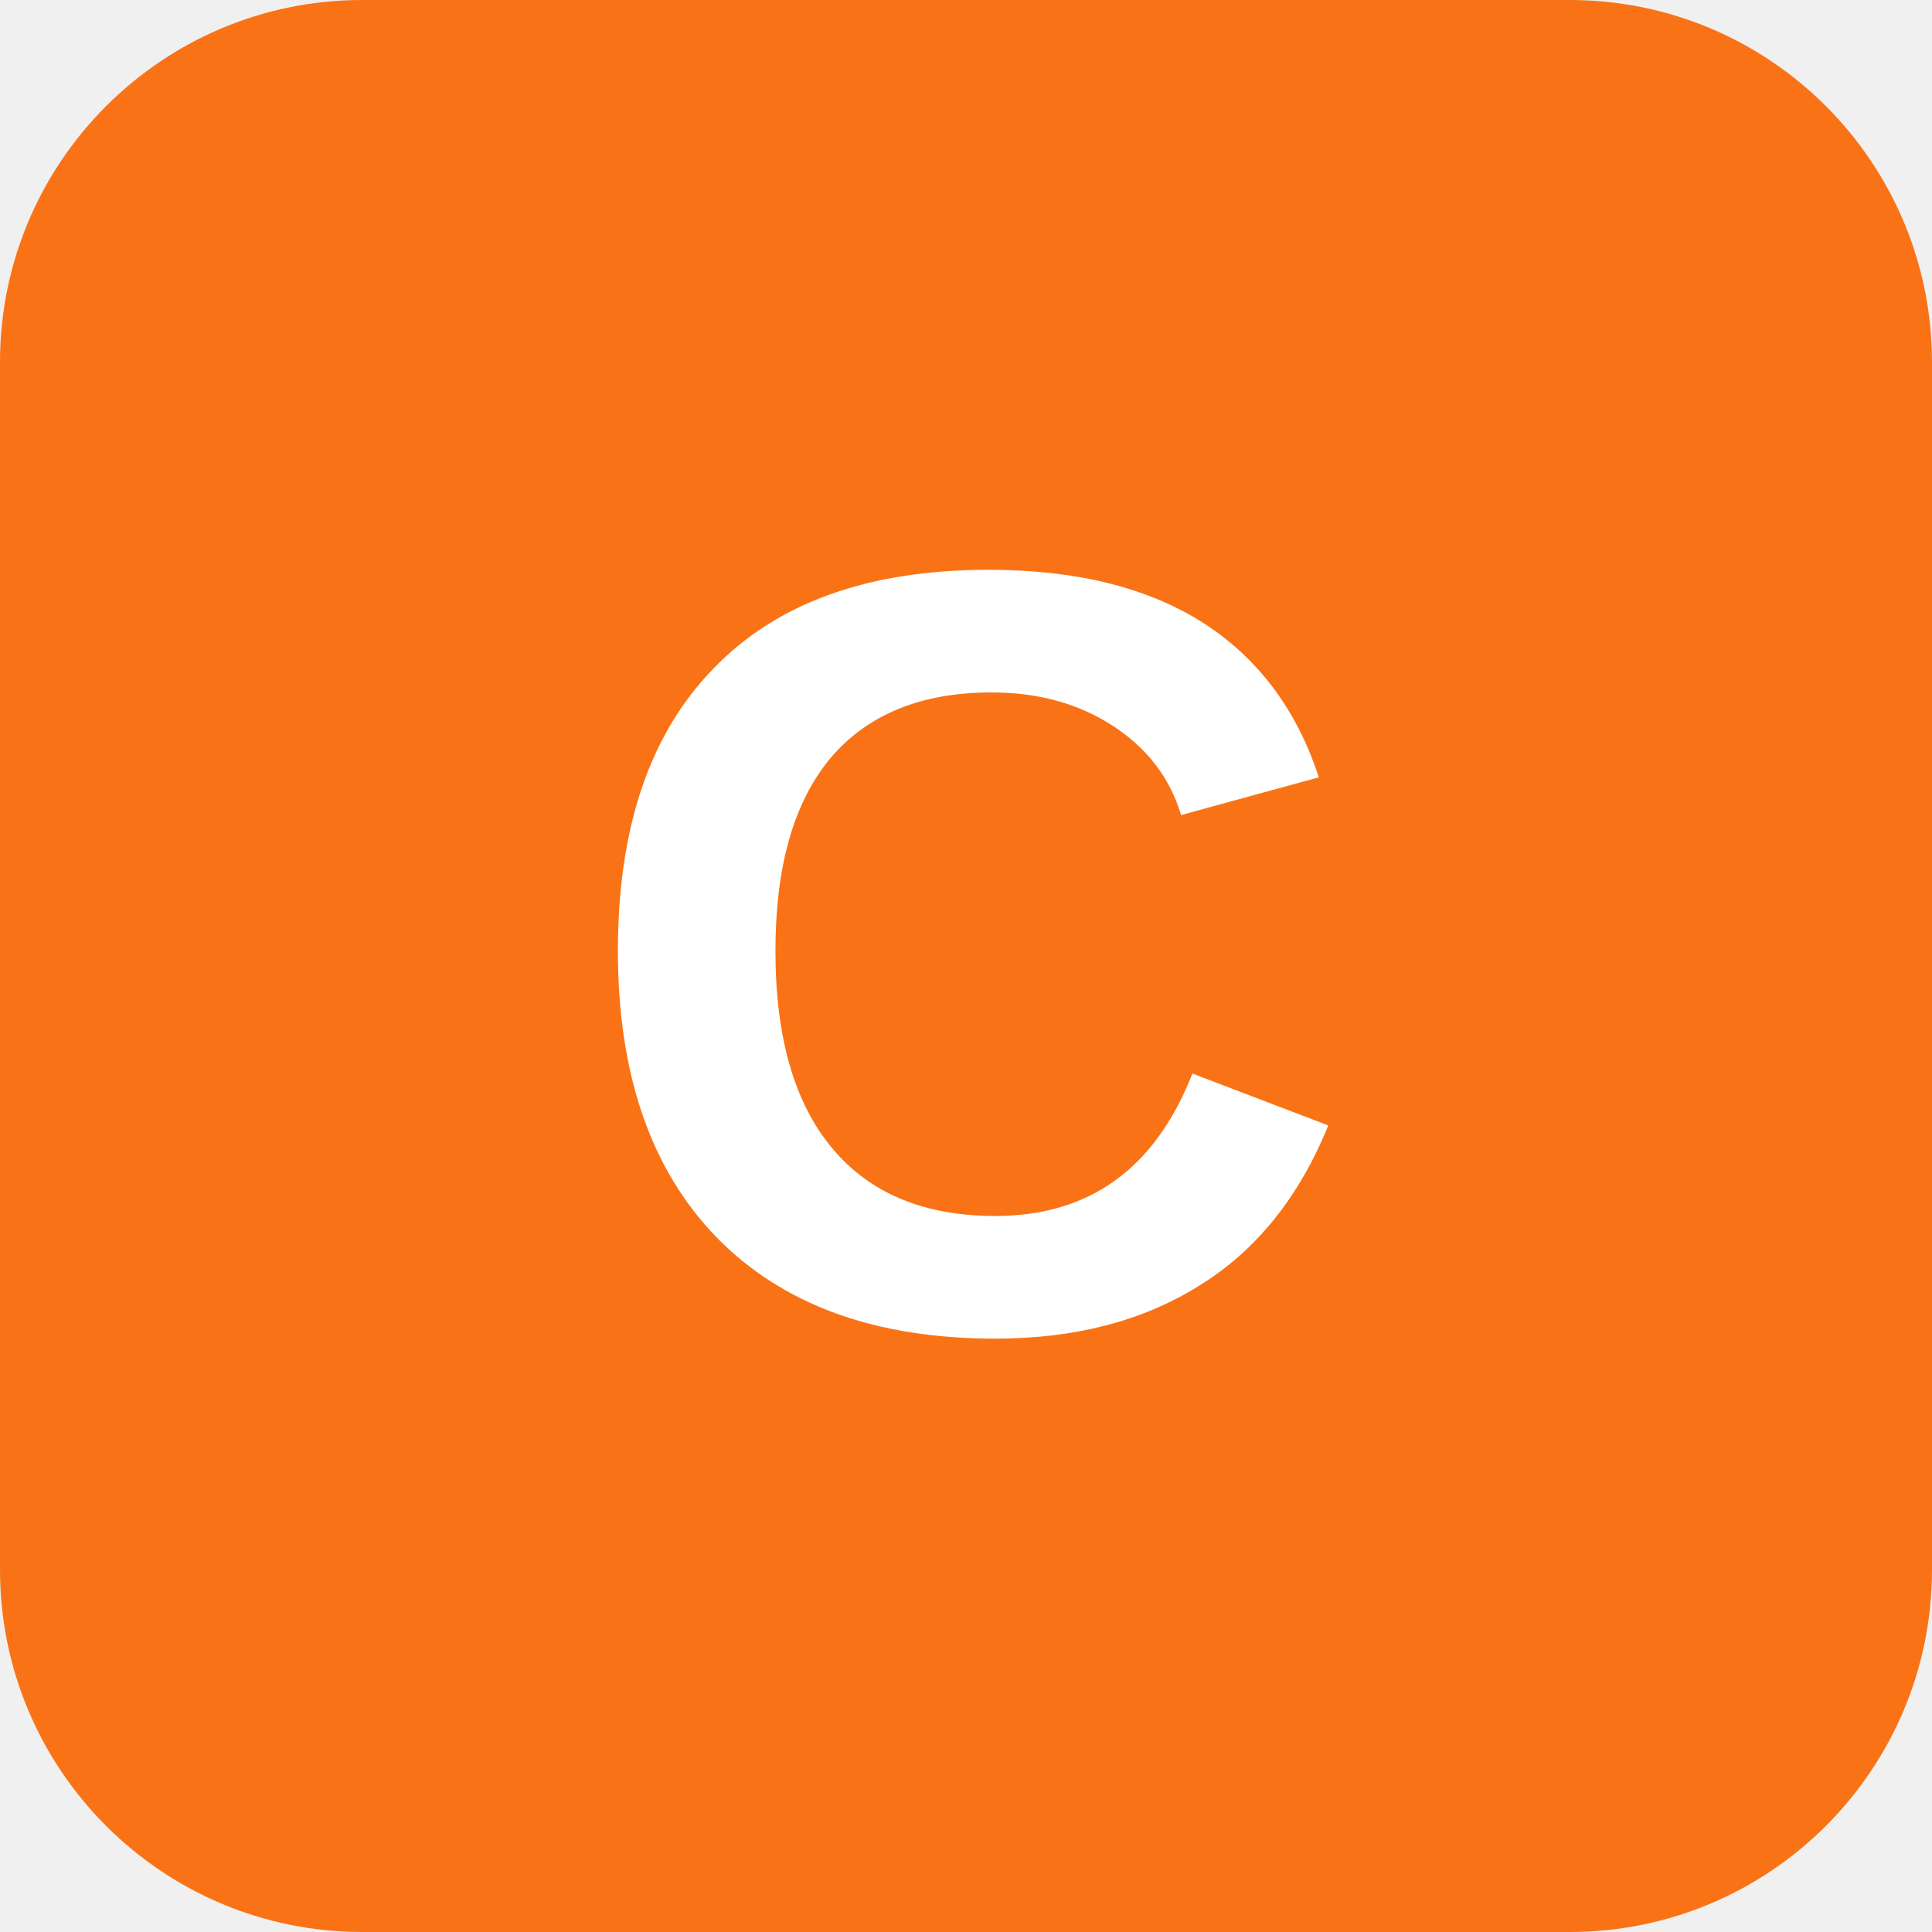
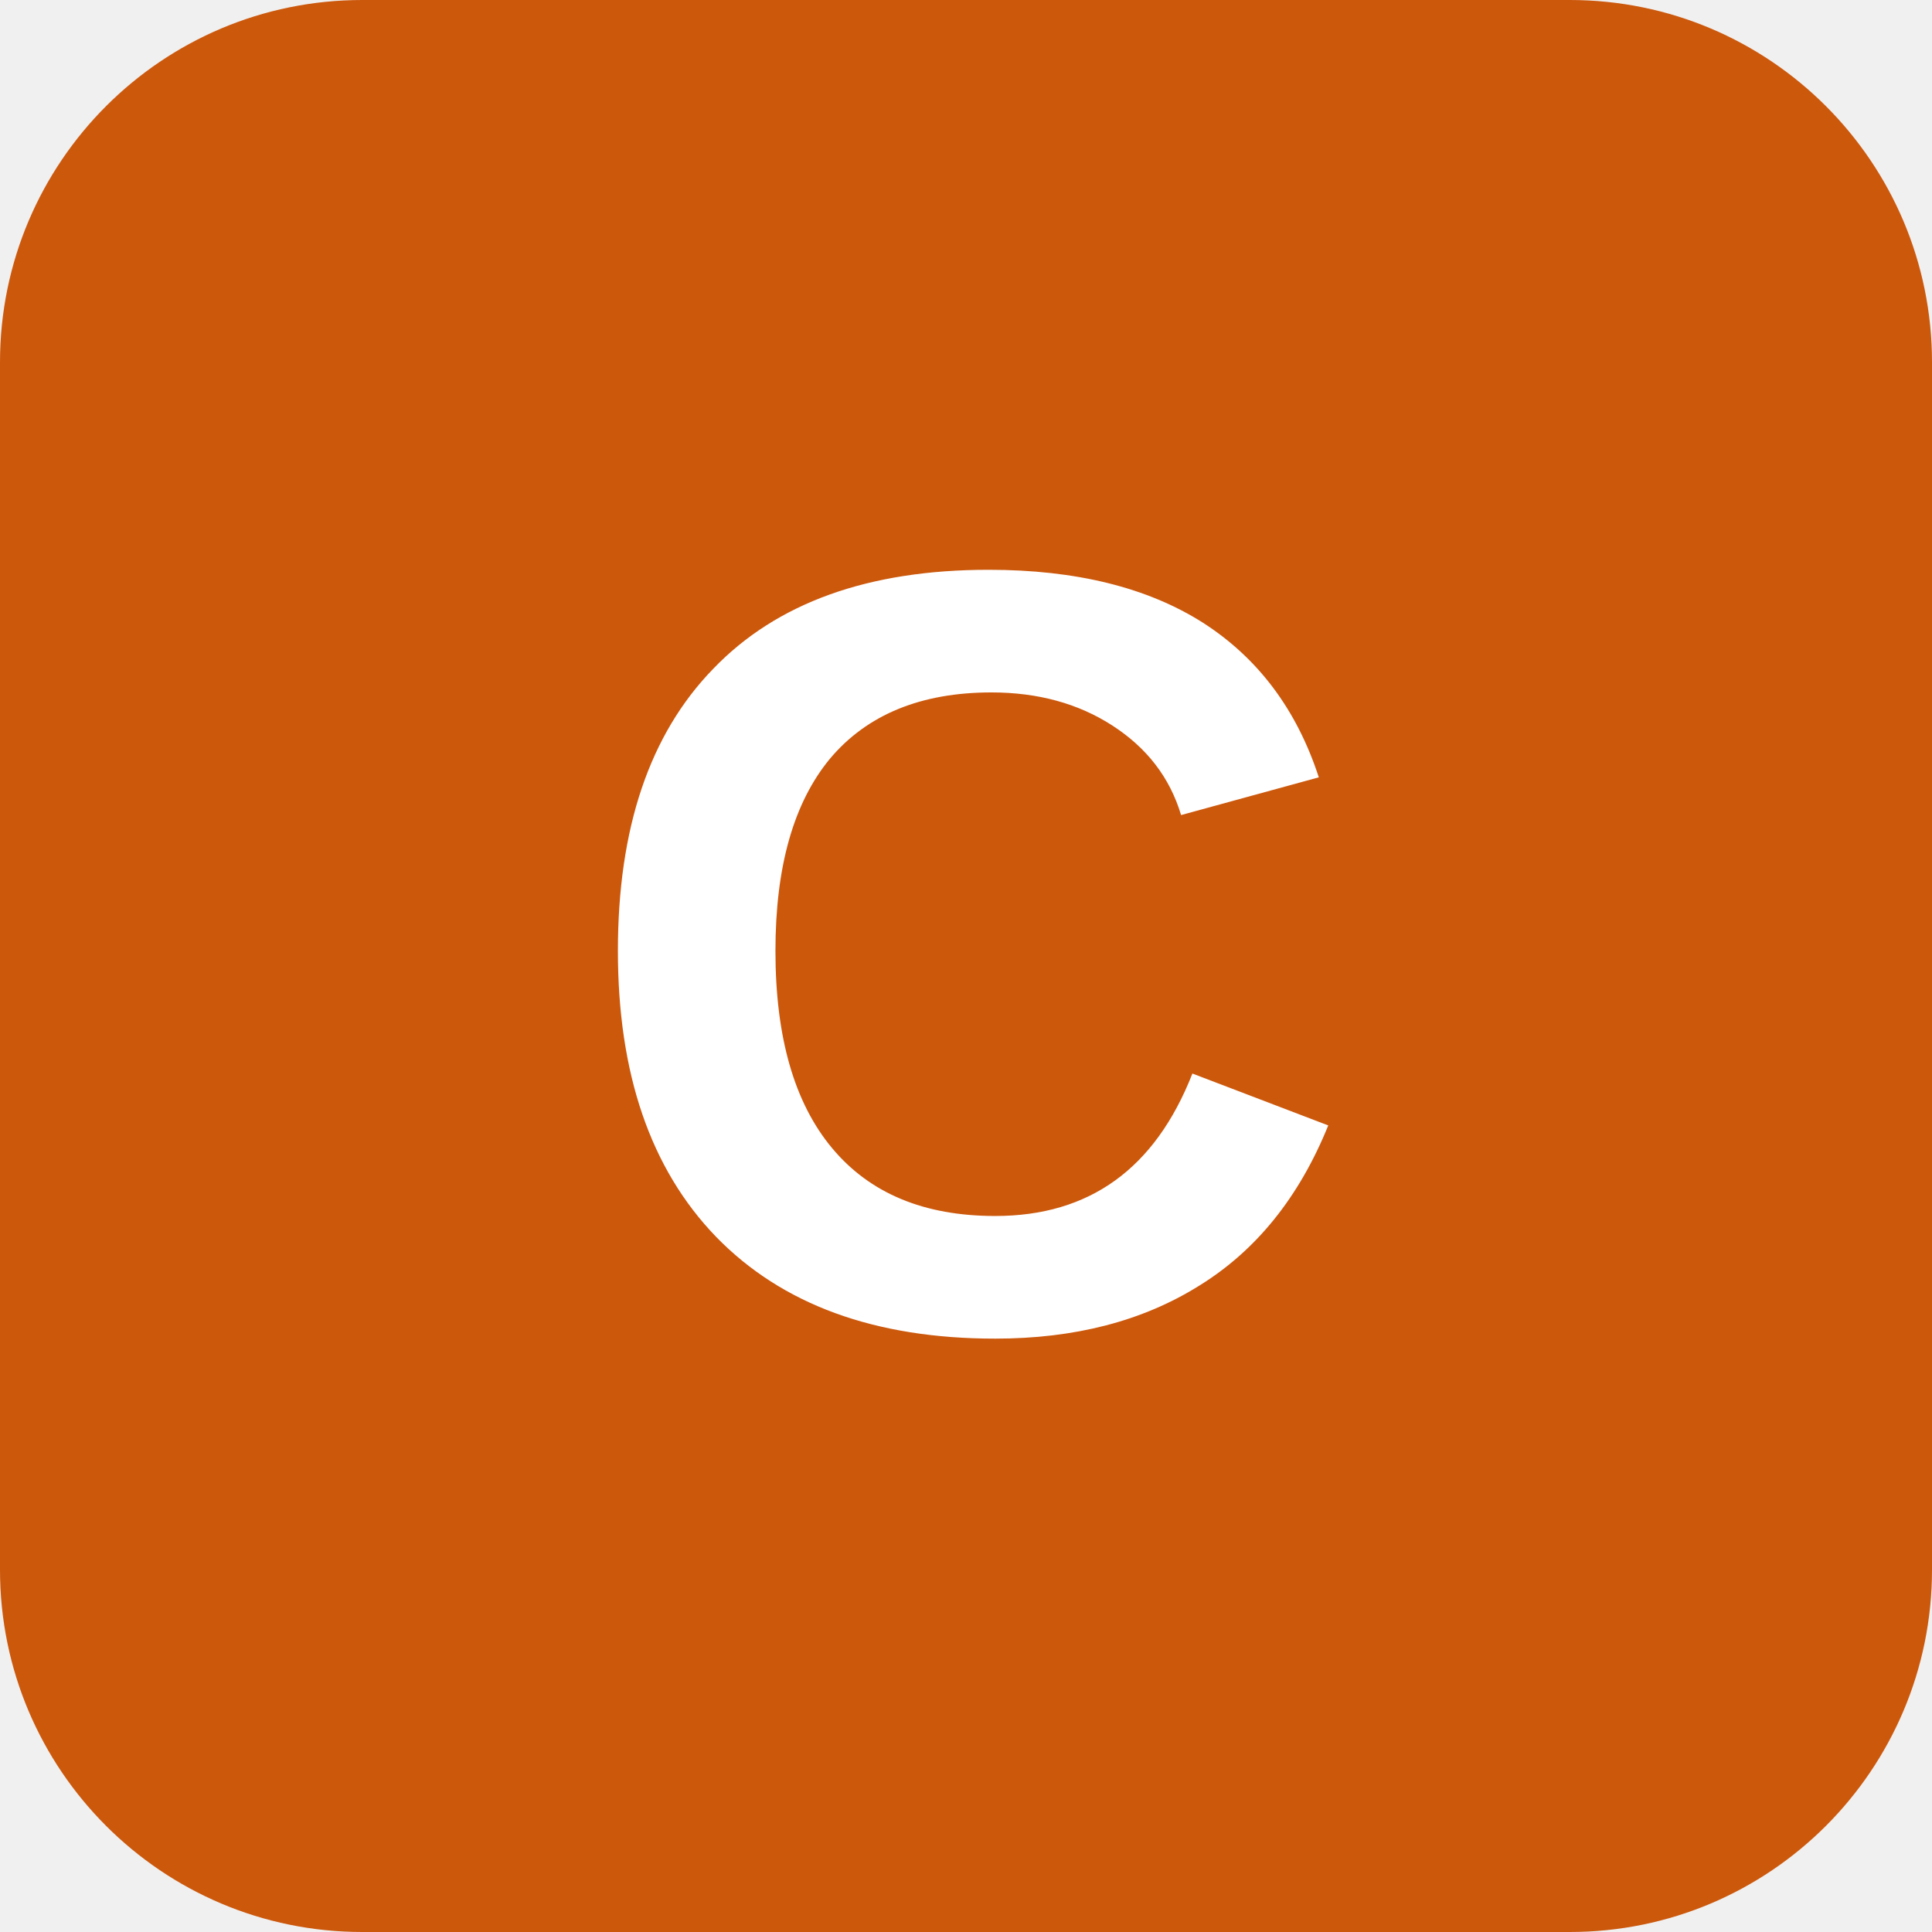
<svg xmlns="http://www.w3.org/2000/svg" viewBox="0 0 32 32">
-   <rect width="32" height="32" rx="6" fill="#f97316" />
+   <rect width="32" height="32" rx="6" fill="#cc580c" />
  <text x="16" y="22" text-anchor="middle" font-family="Arial,sans-serif" font-weight="900" font-size="18" fill="white">C</text>
</svg>
